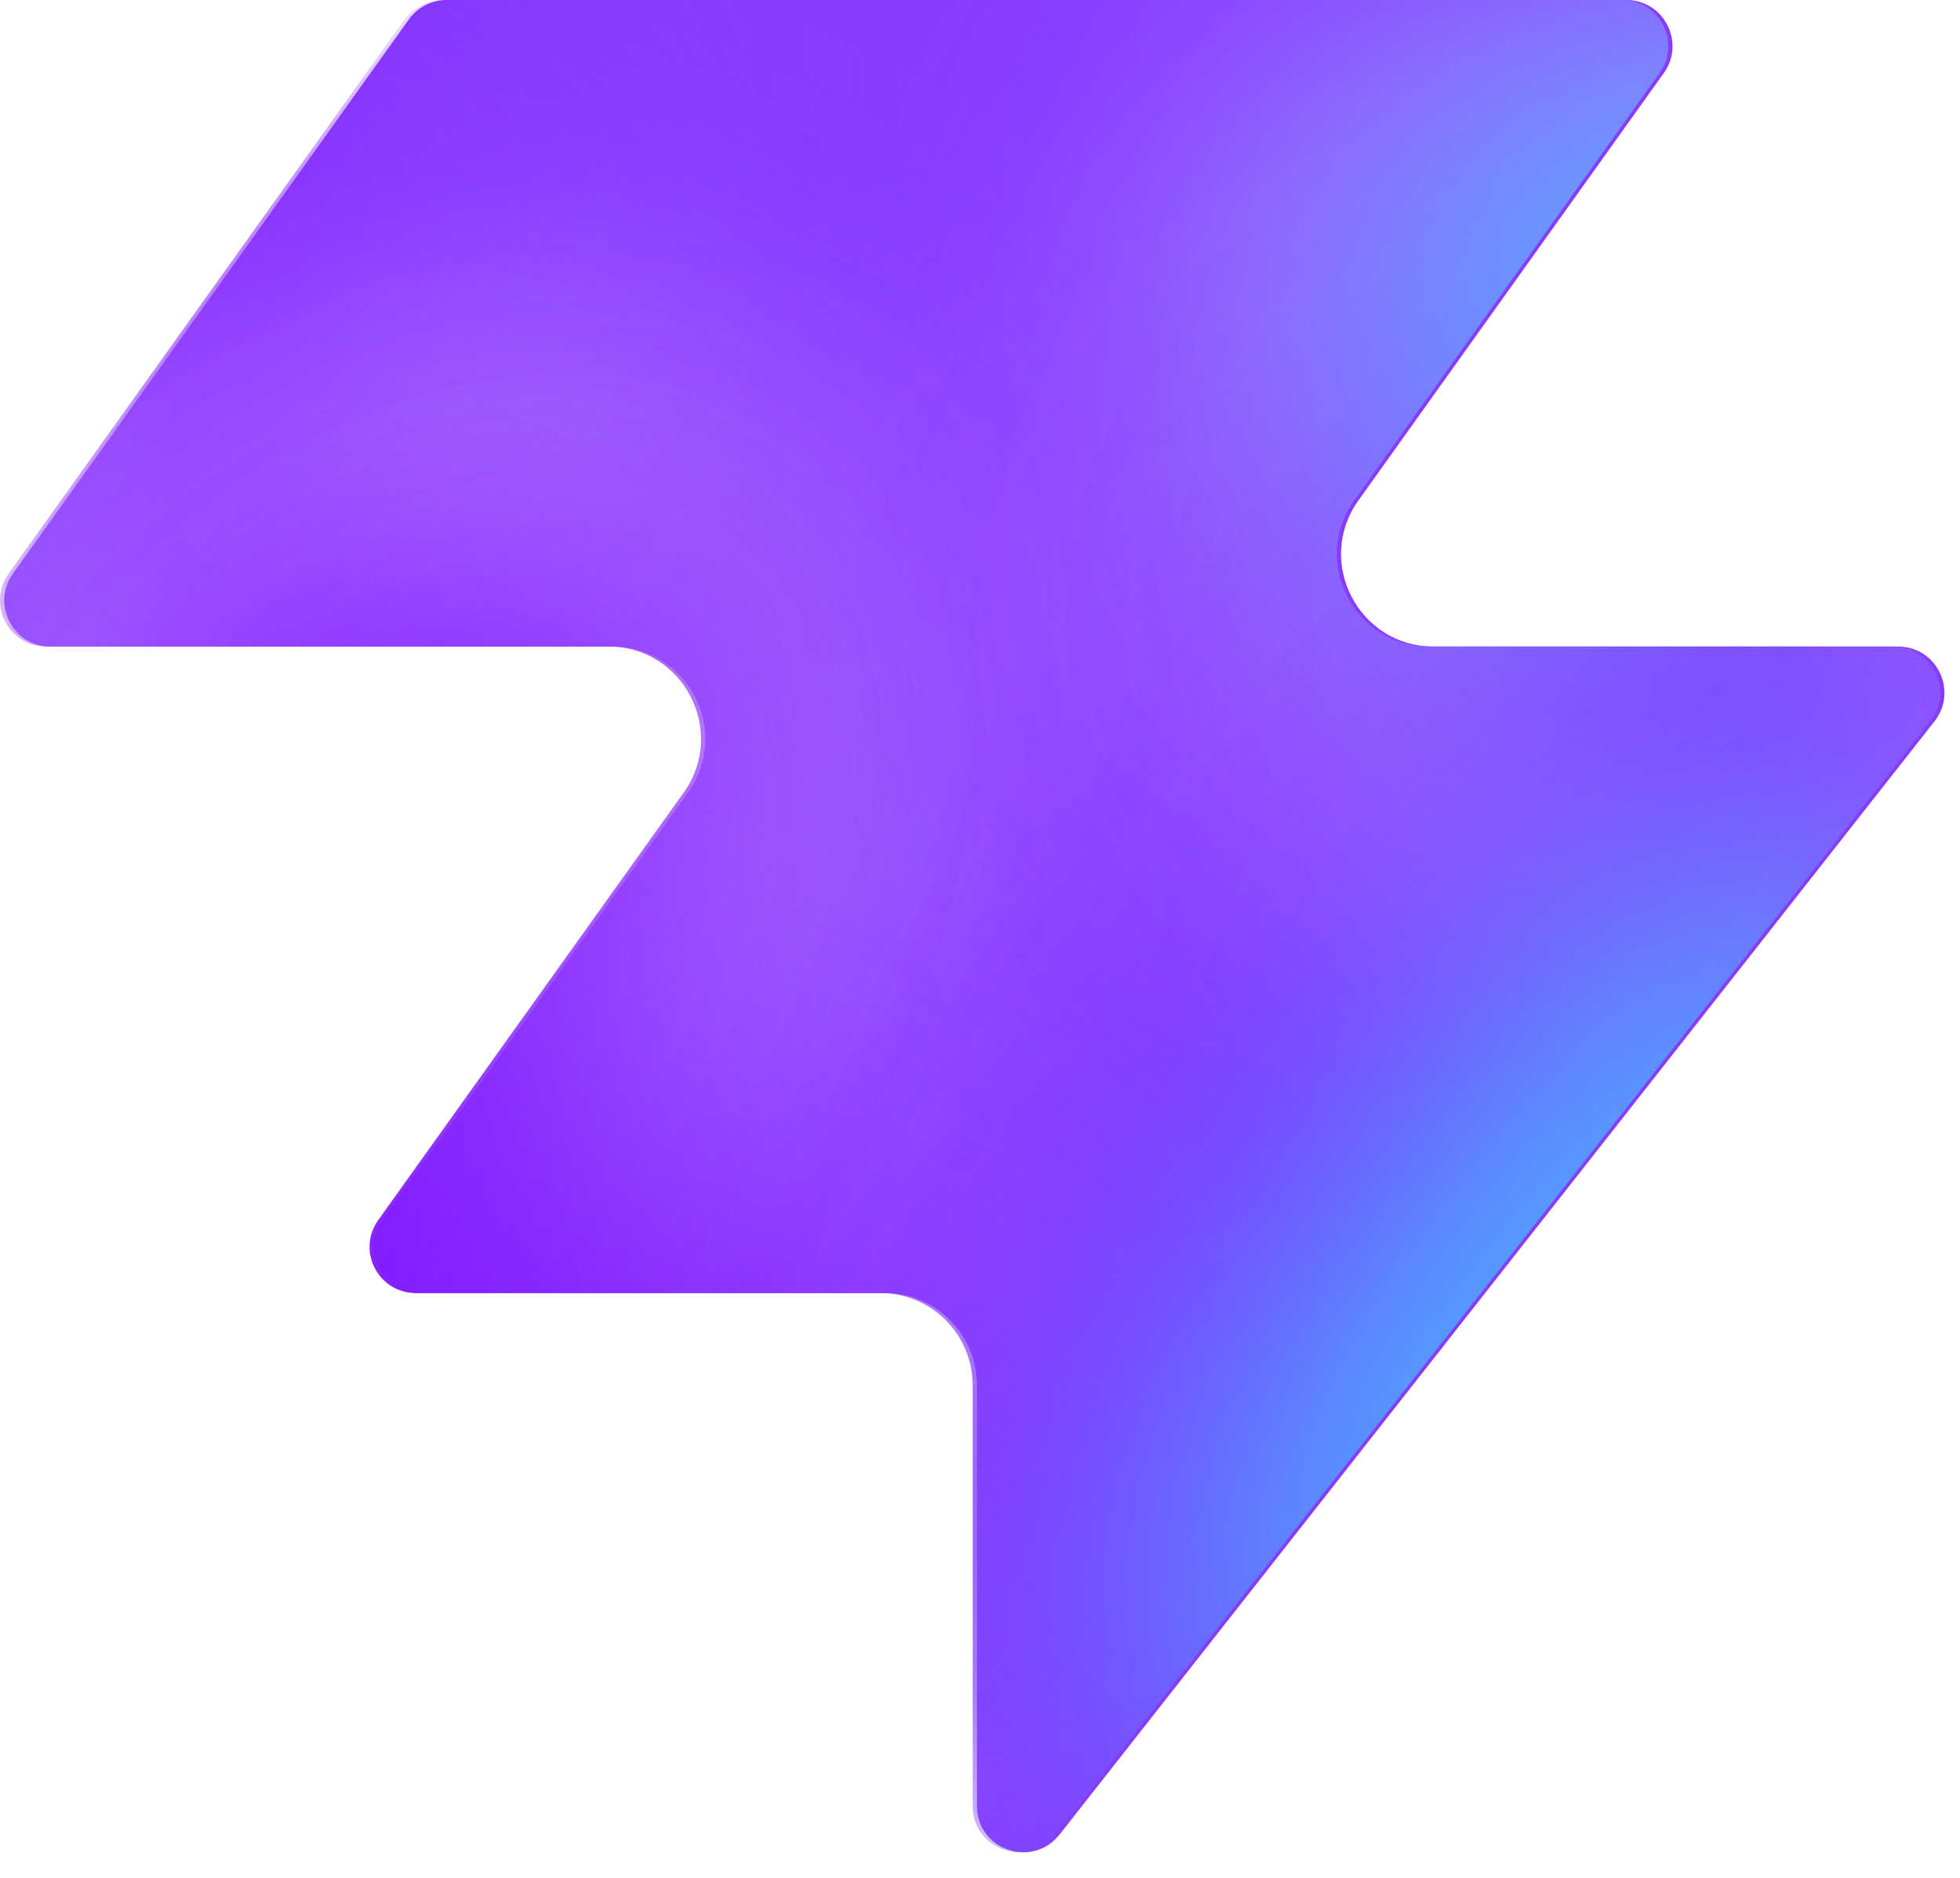
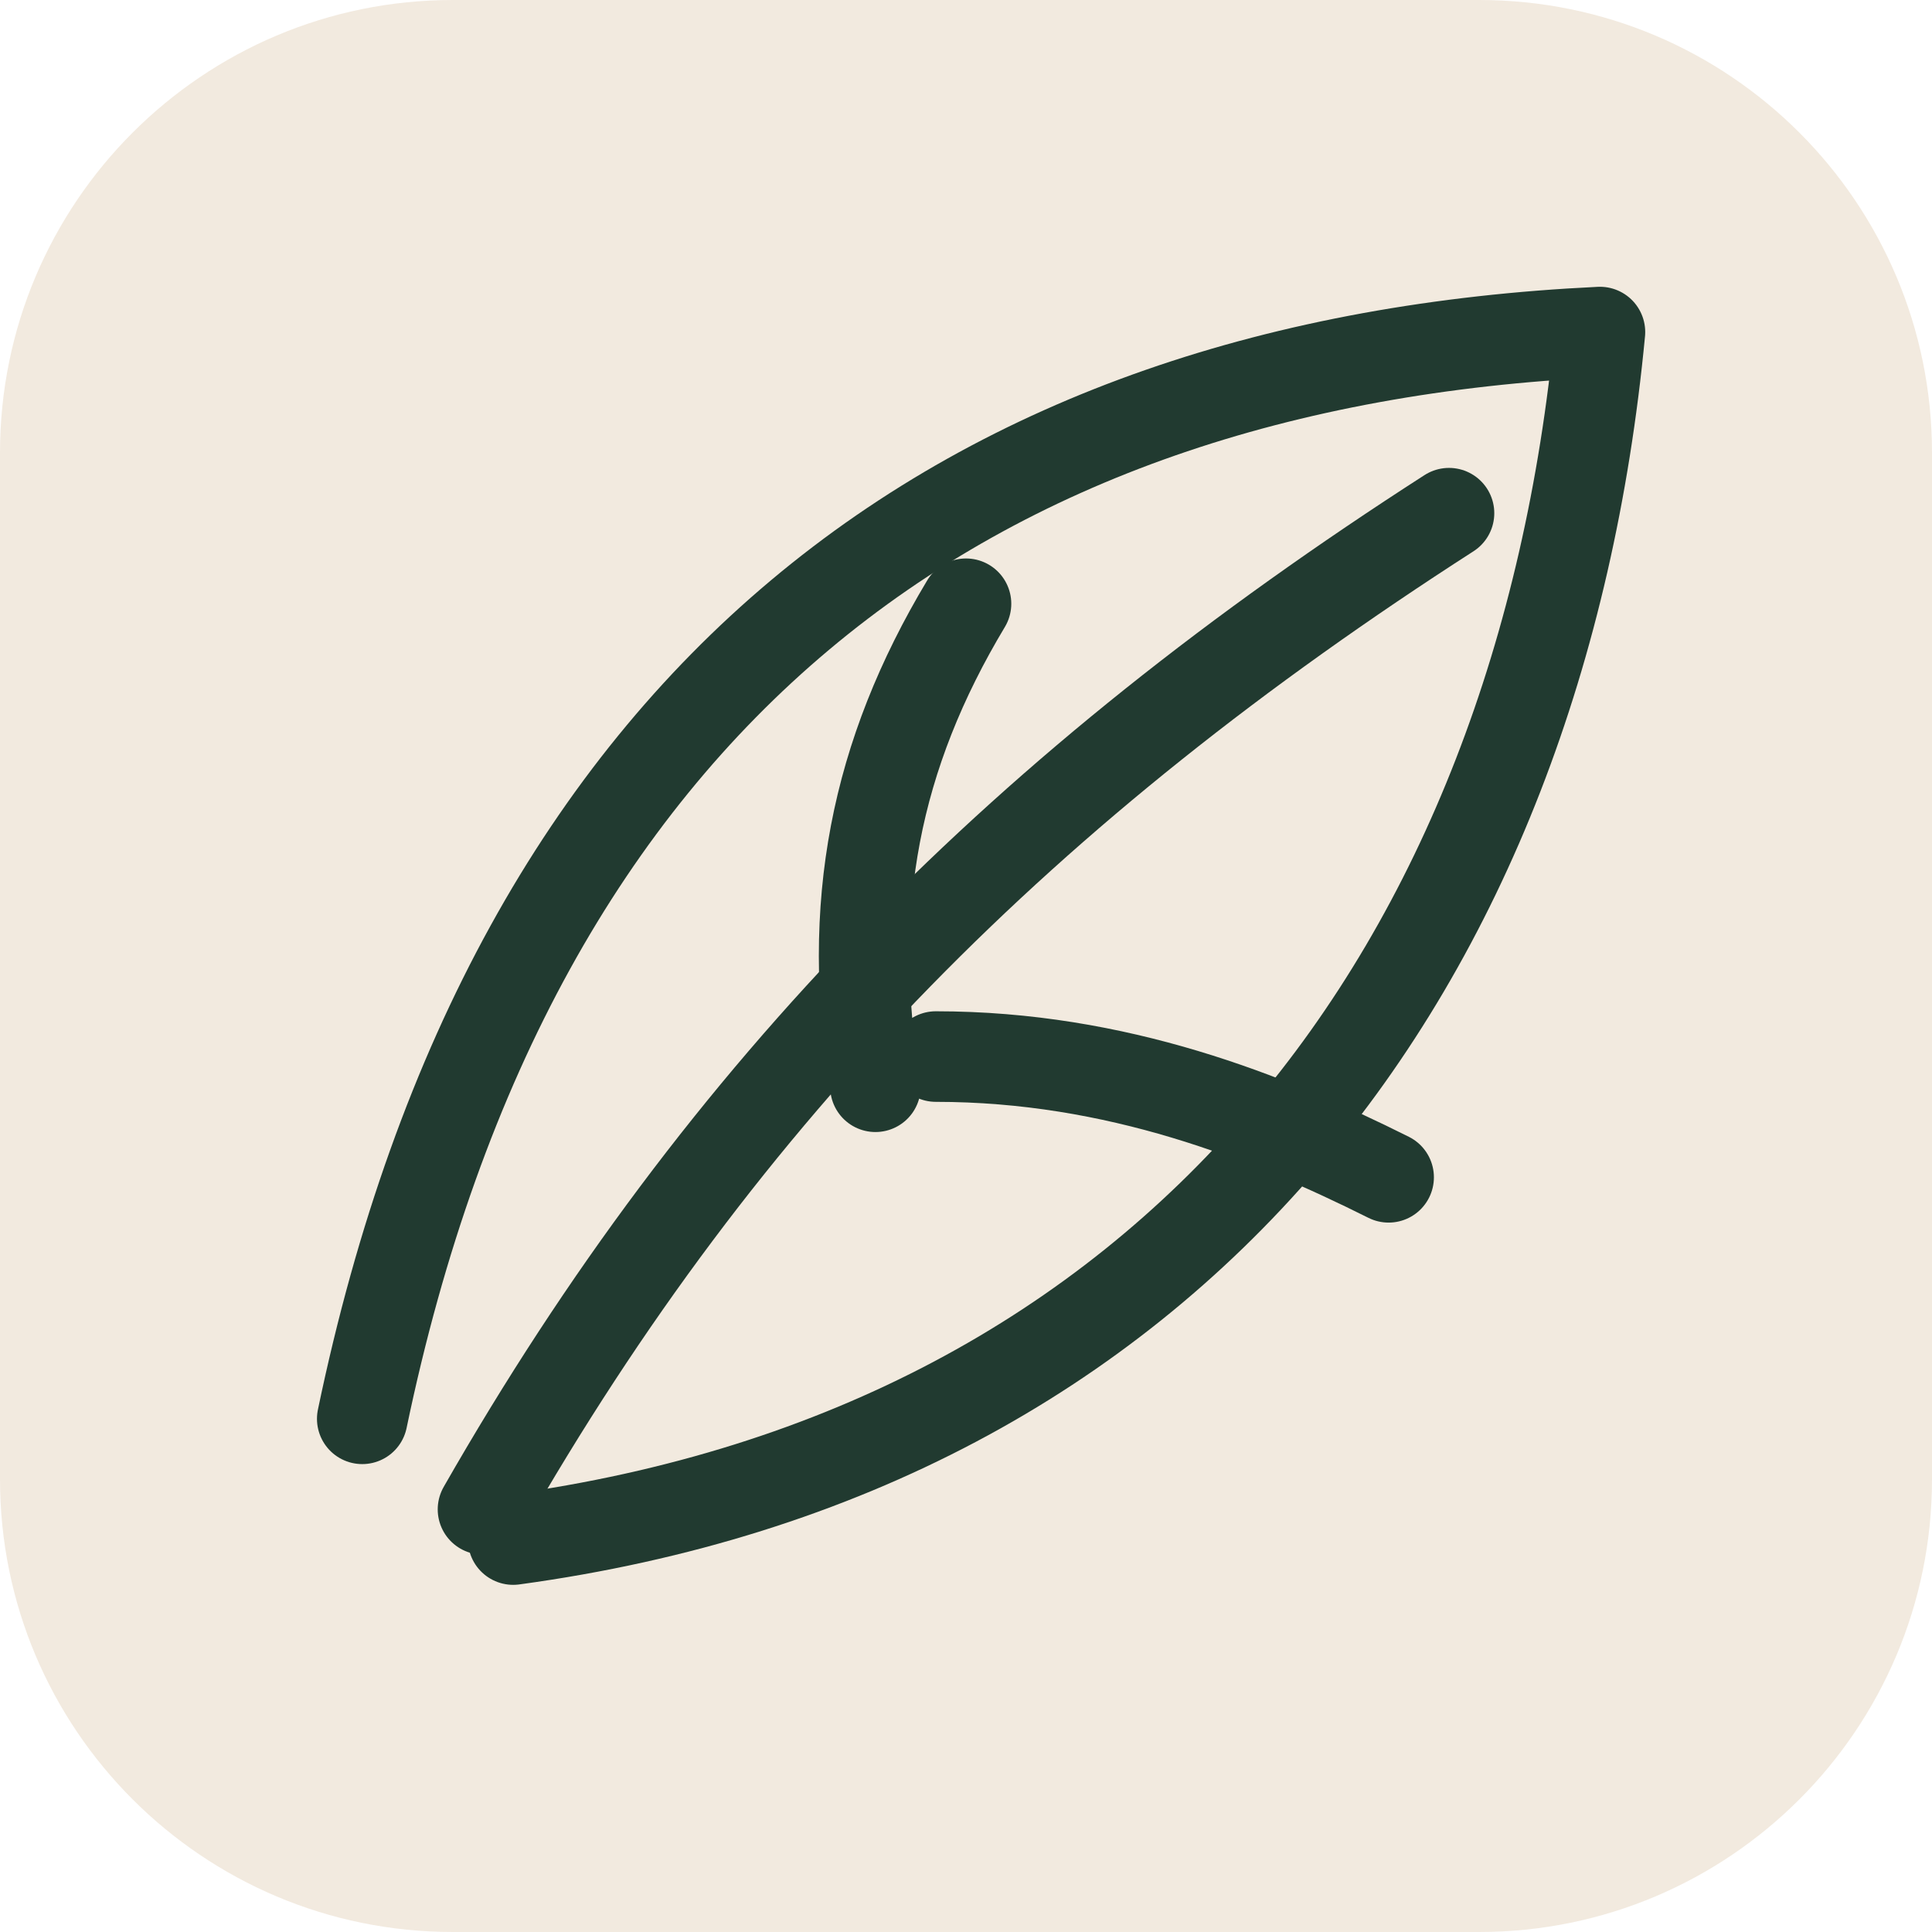
- <svg xmlns="http://www.w3.org/2000/svg" width="48" height="46" fill="none" viewBox="0 0 48 46">
-   <path fill="#863bff" d="M25.946 44.938c-.664.845-2.021.375-2.021-.698V33.937a2.26 2.26 0 0 0-2.262-2.262H10.287c-.92 0-1.456-1.04-.92-1.788l7.48-10.471c1.07-1.497 0-3.578-1.842-3.578H1.237c-.92 0-1.456-1.04-.92-1.788L10.013.474c.214-.297.556-.474.92-.474h28.894c.92 0 1.456 1.04.92 1.788l-7.48 10.471c-1.07 1.498 0 3.579 1.842 3.579h11.377c.943 0 1.473 1.088.89 1.83L25.947 44.94z" style="fill:#863bff;fill:color(display-p3 .525 .23 1);fill-opacity:1" />
-   <mask id="a" width="48" height="46" x="0" y="0" maskUnits="userSpaceOnUse" style="mask-type:alpha">
-     <path fill="#000" d="M25.842 44.938c-.664.844-2.021.375-2.021-.698V33.937a2.26 2.26 0 0 0-2.262-2.262H10.183c-.92 0-1.456-1.04-.92-1.788l7.48-10.471c1.07-1.498 0-3.579-1.842-3.579H1.133c-.92 0-1.456-1.04-.92-1.787L9.91.473c.214-.297.556-.474.92-.474h28.894c.92 0 1.456 1.04.92 1.788l-7.48 10.471c-1.07 1.498 0 3.578 1.842 3.578h11.377c.943 0 1.473 1.088.89 1.832L25.843 44.94z" style="fill:#000;fill-opacity:1" />
-   </mask>
-   <g mask="url(#a)">
-     <g filter="url(#b)">
-       <ellipse cx="5.508" cy="14.704" fill="#ede6ff" rx="5.508" ry="14.704" style="fill:#ede6ff;fill:color(display-p3 .927 .903 1);fill-opacity:1" transform="matrix(.00324 1 1 -.00324 -4.47 31.516)" />
-     </g>
-     <g filter="url(#c)">
-       <ellipse cx="10.399" cy="29.851" fill="#ede6ff" rx="10.399" ry="29.851" style="fill:#ede6ff;fill:color(display-p3 .927 .903 1);fill-opacity:1" transform="matrix(.00324 1 1 -.00324 -39.328 7.883)" />
-     </g>
-     <g filter="url(#d)">
-       <ellipse cx="5.508" cy="30.487" fill="#7e14ff" rx="5.508" ry="30.487" style="fill:#7e14ff;fill:color(display-p3 .492 .077 1);fill-opacity:1" transform="rotate(89.814 -25.913 -14.639)scale(1 -1)" />
-     </g>
-     <g filter="url(#e)">
-       <ellipse cx="5.508" cy="30.599" fill="#7e14ff" rx="5.508" ry="30.599" style="fill:#7e14ff;fill:color(display-p3 .492 .077 1);fill-opacity:1" transform="rotate(89.814 -32.644 -3.334)scale(1 -1)" />
-     </g>
-     <g filter="url(#f)">
-       <ellipse cx="5.508" cy="30.599" fill="#7e14ff" rx="5.508" ry="30.599" style="fill:#7e14ff;fill:color(display-p3 .492 .077 1);fill-opacity:1" transform="matrix(.00324 1 1 -.00324 -34.34 30.47)" />
-     </g>
-     <g filter="url(#g)">
-       <ellipse cx="14.072" cy="22.078" fill="#ede6ff" rx="14.072" ry="22.078" style="fill:#ede6ff;fill:color(display-p3 .927 .903 1);fill-opacity:1" transform="rotate(93.35 24.506 48.493)scale(-1 1)" />
-     </g>
-     <g filter="url(#h)">
-       <ellipse cx="3.47" cy="21.501" fill="#7e14ff" rx="3.47" ry="21.501" style="fill:#7e14ff;fill:color(display-p3 .492 .077 1);fill-opacity:1" transform="rotate(89.009 28.708 47.59)scale(-1 1)" />
-     </g>
-     <g filter="url(#i)">
-       <ellipse cx="3.47" cy="21.501" fill="#7e14ff" rx="3.47" ry="21.501" style="fill:#7e14ff;fill:color(display-p3 .492 .077 1);fill-opacity:1" transform="rotate(89.009 28.708 47.59)scale(-1 1)" />
-     </g>
-     <g filter="url(#j)">
-       <ellipse cx=".387" cy="8.972" fill="#7e14ff" rx="4.407" ry="29.108" style="fill:#7e14ff;fill:color(display-p3 .492 .077 1);fill-opacity:1" transform="rotate(39.51 .387 8.972)" />
-     </g>
-     <g filter="url(#k)">
-       <ellipse cx="47.523" cy="-6.092" fill="#7e14ff" rx="4.407" ry="29.108" style="fill:#7e14ff;fill:color(display-p3 .492 .077 1);fill-opacity:1" transform="rotate(37.892 47.523 -6.092)" />
-     </g>
-     <g filter="url(#l)">
-       <ellipse cx="41.412" cy="6.333" fill="#47bfff" rx="5.971" ry="9.665" style="fill:#47bfff;fill:color(display-p3 .28 .748 1);fill-opacity:1" transform="rotate(37.892 41.412 6.333)" />
-     </g>
-     <g filter="url(#m)">
-       <ellipse cx="-1.879" cy="38.332" fill="#7e14ff" rx="4.407" ry="29.108" style="fill:#7e14ff;fill:color(display-p3 .492 .077 1);fill-opacity:1" transform="rotate(37.892 -1.88 38.332)" />
-     </g>
-     <g filter="url(#n)">
-       <ellipse cx="-1.879" cy="38.332" fill="#7e14ff" rx="4.407" ry="29.108" style="fill:#7e14ff;fill:color(display-p3 .492 .077 1);fill-opacity:1" transform="rotate(37.892 -1.88 38.332)" />
-     </g>
-     <g filter="url(#o)">
-       <ellipse cx="35.651" cy="29.907" fill="#7e14ff" rx="4.407" ry="29.108" style="fill:#7e14ff;fill:color(display-p3 .492 .077 1);fill-opacity:1" transform="rotate(37.892 35.651 29.907)" />
-     </g>
-     <g filter="url(#p)">
-       <ellipse cx="38.418" cy="32.4" fill="#47bfff" rx="5.971" ry="15.297" style="fill:#47bfff;fill:color(display-p3 .28 .748 1);fill-opacity:1" transform="rotate(37.892 38.418 32.4)" />
-     </g>
+ <svg xmlns="http://www.w3.org/2000/svg" viewBox="0 0 64 64">
+   <rect width="64" height="64" rx="15" fill="#f2eadf" />
+   <g fill="none" stroke="#213a30" stroke-width="3" stroke-linecap="round" stroke-linejoin="round">
+     <path d="M12 47C17 23 32 12 53 11c-2 21-14 37-36 40" />
+     <path d="M16 50c8-14 18-24 32-33" />
+     <path d="M29 36c-1-6 0-11 3-16M31 35c6 0 11 2 15 4" />
  </g>
-   <defs>
-     <filter id="b" width="60.045" height="41.654" x="-19.77" y="16.149" color-interpolation-filters="sRGB" filterUnits="userSpaceOnUse">
-       <feFlood flood-opacity="0" result="BackgroundImageFix" />
-       <feBlend in="SourceGraphic" in2="BackgroundImageFix" result="shape" />
-       <feGaussianBlur result="effect1_foregroundBlur_2002_17158" stdDeviation="7.659" />
-     </filter>
-     <filter id="c" width="90.34" height="51.437" x="-54.613" y="-7.533" color-interpolation-filters="sRGB" filterUnits="userSpaceOnUse">
-       <feFlood flood-opacity="0" result="BackgroundImageFix" />
-       <feBlend in="SourceGraphic" in2="BackgroundImageFix" result="shape" />
-       <feGaussianBlur result="effect1_foregroundBlur_2002_17158" stdDeviation="7.659" />
-     </filter>
-     <filter id="d" width="79.355" height="29.4" x="-49.64" y="2.03" color-interpolation-filters="sRGB" filterUnits="userSpaceOnUse">
-       <feFlood flood-opacity="0" result="BackgroundImageFix" />
-       <feBlend in="SourceGraphic" in2="BackgroundImageFix" result="shape" />
-       <feGaussianBlur result="effect1_foregroundBlur_2002_17158" stdDeviation="4.596" />
-     </filter>
-     <filter id="e" width="79.579" height="29.4" x="-45.045" y="20.029" color-interpolation-filters="sRGB" filterUnits="userSpaceOnUse">
-       <feFlood flood-opacity="0" result="BackgroundImageFix" />
-       <feBlend in="SourceGraphic" in2="BackgroundImageFix" result="shape" />
-       <feGaussianBlur result="effect1_foregroundBlur_2002_17158" stdDeviation="4.596" />
-     </filter>
-     <filter id="f" width="79.579" height="29.4" x="-43.513" y="21.178" color-interpolation-filters="sRGB" filterUnits="userSpaceOnUse">
-       <feFlood flood-opacity="0" result="BackgroundImageFix" />
-       <feBlend in="SourceGraphic" in2="BackgroundImageFix" result="shape" />
-       <feGaussianBlur result="effect1_foregroundBlur_2002_17158" stdDeviation="4.596" />
-     </filter>
-     <filter id="g" width="74.749" height="58.852" x="15.756" y="-17.901" color-interpolation-filters="sRGB" filterUnits="userSpaceOnUse">
-       <feFlood flood-opacity="0" result="BackgroundImageFix" />
-       <feBlend in="SourceGraphic" in2="BackgroundImageFix" result="shape" />
-       <feGaussianBlur result="effect1_foregroundBlur_2002_17158" stdDeviation="7.659" />
-     </filter>
-     <filter id="h" width="61.377" height="25.362" x="23.548" y="2.284" color-interpolation-filters="sRGB" filterUnits="userSpaceOnUse">
-       <feFlood flood-opacity="0" result="BackgroundImageFix" />
-       <feBlend in="SourceGraphic" in2="BackgroundImageFix" result="shape" />
-       <feGaussianBlur result="effect1_foregroundBlur_2002_17158" stdDeviation="4.596" />
-     </filter>
-     <filter id="i" width="61.377" height="25.362" x="23.548" y="2.284" color-interpolation-filters="sRGB" filterUnits="userSpaceOnUse">
-       <feFlood flood-opacity="0" result="BackgroundImageFix" />
-       <feBlend in="SourceGraphic" in2="BackgroundImageFix" result="shape" />
-       <feGaussianBlur result="effect1_foregroundBlur_2002_17158" stdDeviation="4.596" />
-     </filter>
-     <filter id="j" width="56.045" height="63.649" x="-27.636" y="-22.853" color-interpolation-filters="sRGB" filterUnits="userSpaceOnUse">
-       <feFlood flood-opacity="0" result="BackgroundImageFix" />
-       <feBlend in="SourceGraphic" in2="BackgroundImageFix" result="shape" />
-       <feGaussianBlur result="effect1_foregroundBlur_2002_17158" stdDeviation="4.596" />
-     </filter>
-     <filter id="k" width="54.814" height="64.646" x="20.116" y="-38.415" color-interpolation-filters="sRGB" filterUnits="userSpaceOnUse">
-       <feFlood flood-opacity="0" result="BackgroundImageFix" />
-       <feBlend in="SourceGraphic" in2="BackgroundImageFix" result="shape" />
-       <feGaussianBlur result="effect1_foregroundBlur_2002_17158" stdDeviation="4.596" />
-     </filter>
-     <filter id="l" width="33.541" height="35.313" x="24.641" y="-11.323" color-interpolation-filters="sRGB" filterUnits="userSpaceOnUse">
-       <feFlood flood-opacity="0" result="BackgroundImageFix" />
-       <feBlend in="SourceGraphic" in2="BackgroundImageFix" result="shape" />
-       <feGaussianBlur result="effect1_foregroundBlur_2002_17158" stdDeviation="4.596" />
-     </filter>
-     <filter id="m" width="54.814" height="64.646" x="-29.286" y="6.009" color-interpolation-filters="sRGB" filterUnits="userSpaceOnUse">
-       <feFlood flood-opacity="0" result="BackgroundImageFix" />
-       <feBlend in="SourceGraphic" in2="BackgroundImageFix" result="shape" />
-       <feGaussianBlur result="effect1_foregroundBlur_2002_17158" stdDeviation="4.596" />
-     </filter>
-     <filter id="n" width="54.814" height="64.646" x="-29.286" y="6.009" color-interpolation-filters="sRGB" filterUnits="userSpaceOnUse">
-       <feFlood flood-opacity="0" result="BackgroundImageFix" />
-       <feBlend in="SourceGraphic" in2="BackgroundImageFix" result="shape" />
-       <feGaussianBlur result="effect1_foregroundBlur_2002_17158" stdDeviation="4.596" />
-     </filter>
-     <filter id="o" width="54.814" height="64.646" x="8.244" y="-2.416" color-interpolation-filters="sRGB" filterUnits="userSpaceOnUse">
-       <feFlood flood-opacity="0" result="BackgroundImageFix" />
-       <feBlend in="SourceGraphic" in2="BackgroundImageFix" result="shape" />
-       <feGaussianBlur result="effect1_foregroundBlur_2002_17158" stdDeviation="4.596" />
-     </filter>
-     <filter id="p" width="39.409" height="43.623" x="18.713" y="10.588" color-interpolation-filters="sRGB" filterUnits="userSpaceOnUse">
-       <feFlood flood-opacity="0" result="BackgroundImageFix" />
-       <feBlend in="SourceGraphic" in2="BackgroundImageFix" result="shape" />
-       <feGaussianBlur result="effect1_foregroundBlur_2002_17158" stdDeviation="4.596" />
-     </filter>
-   </defs>
</svg>
